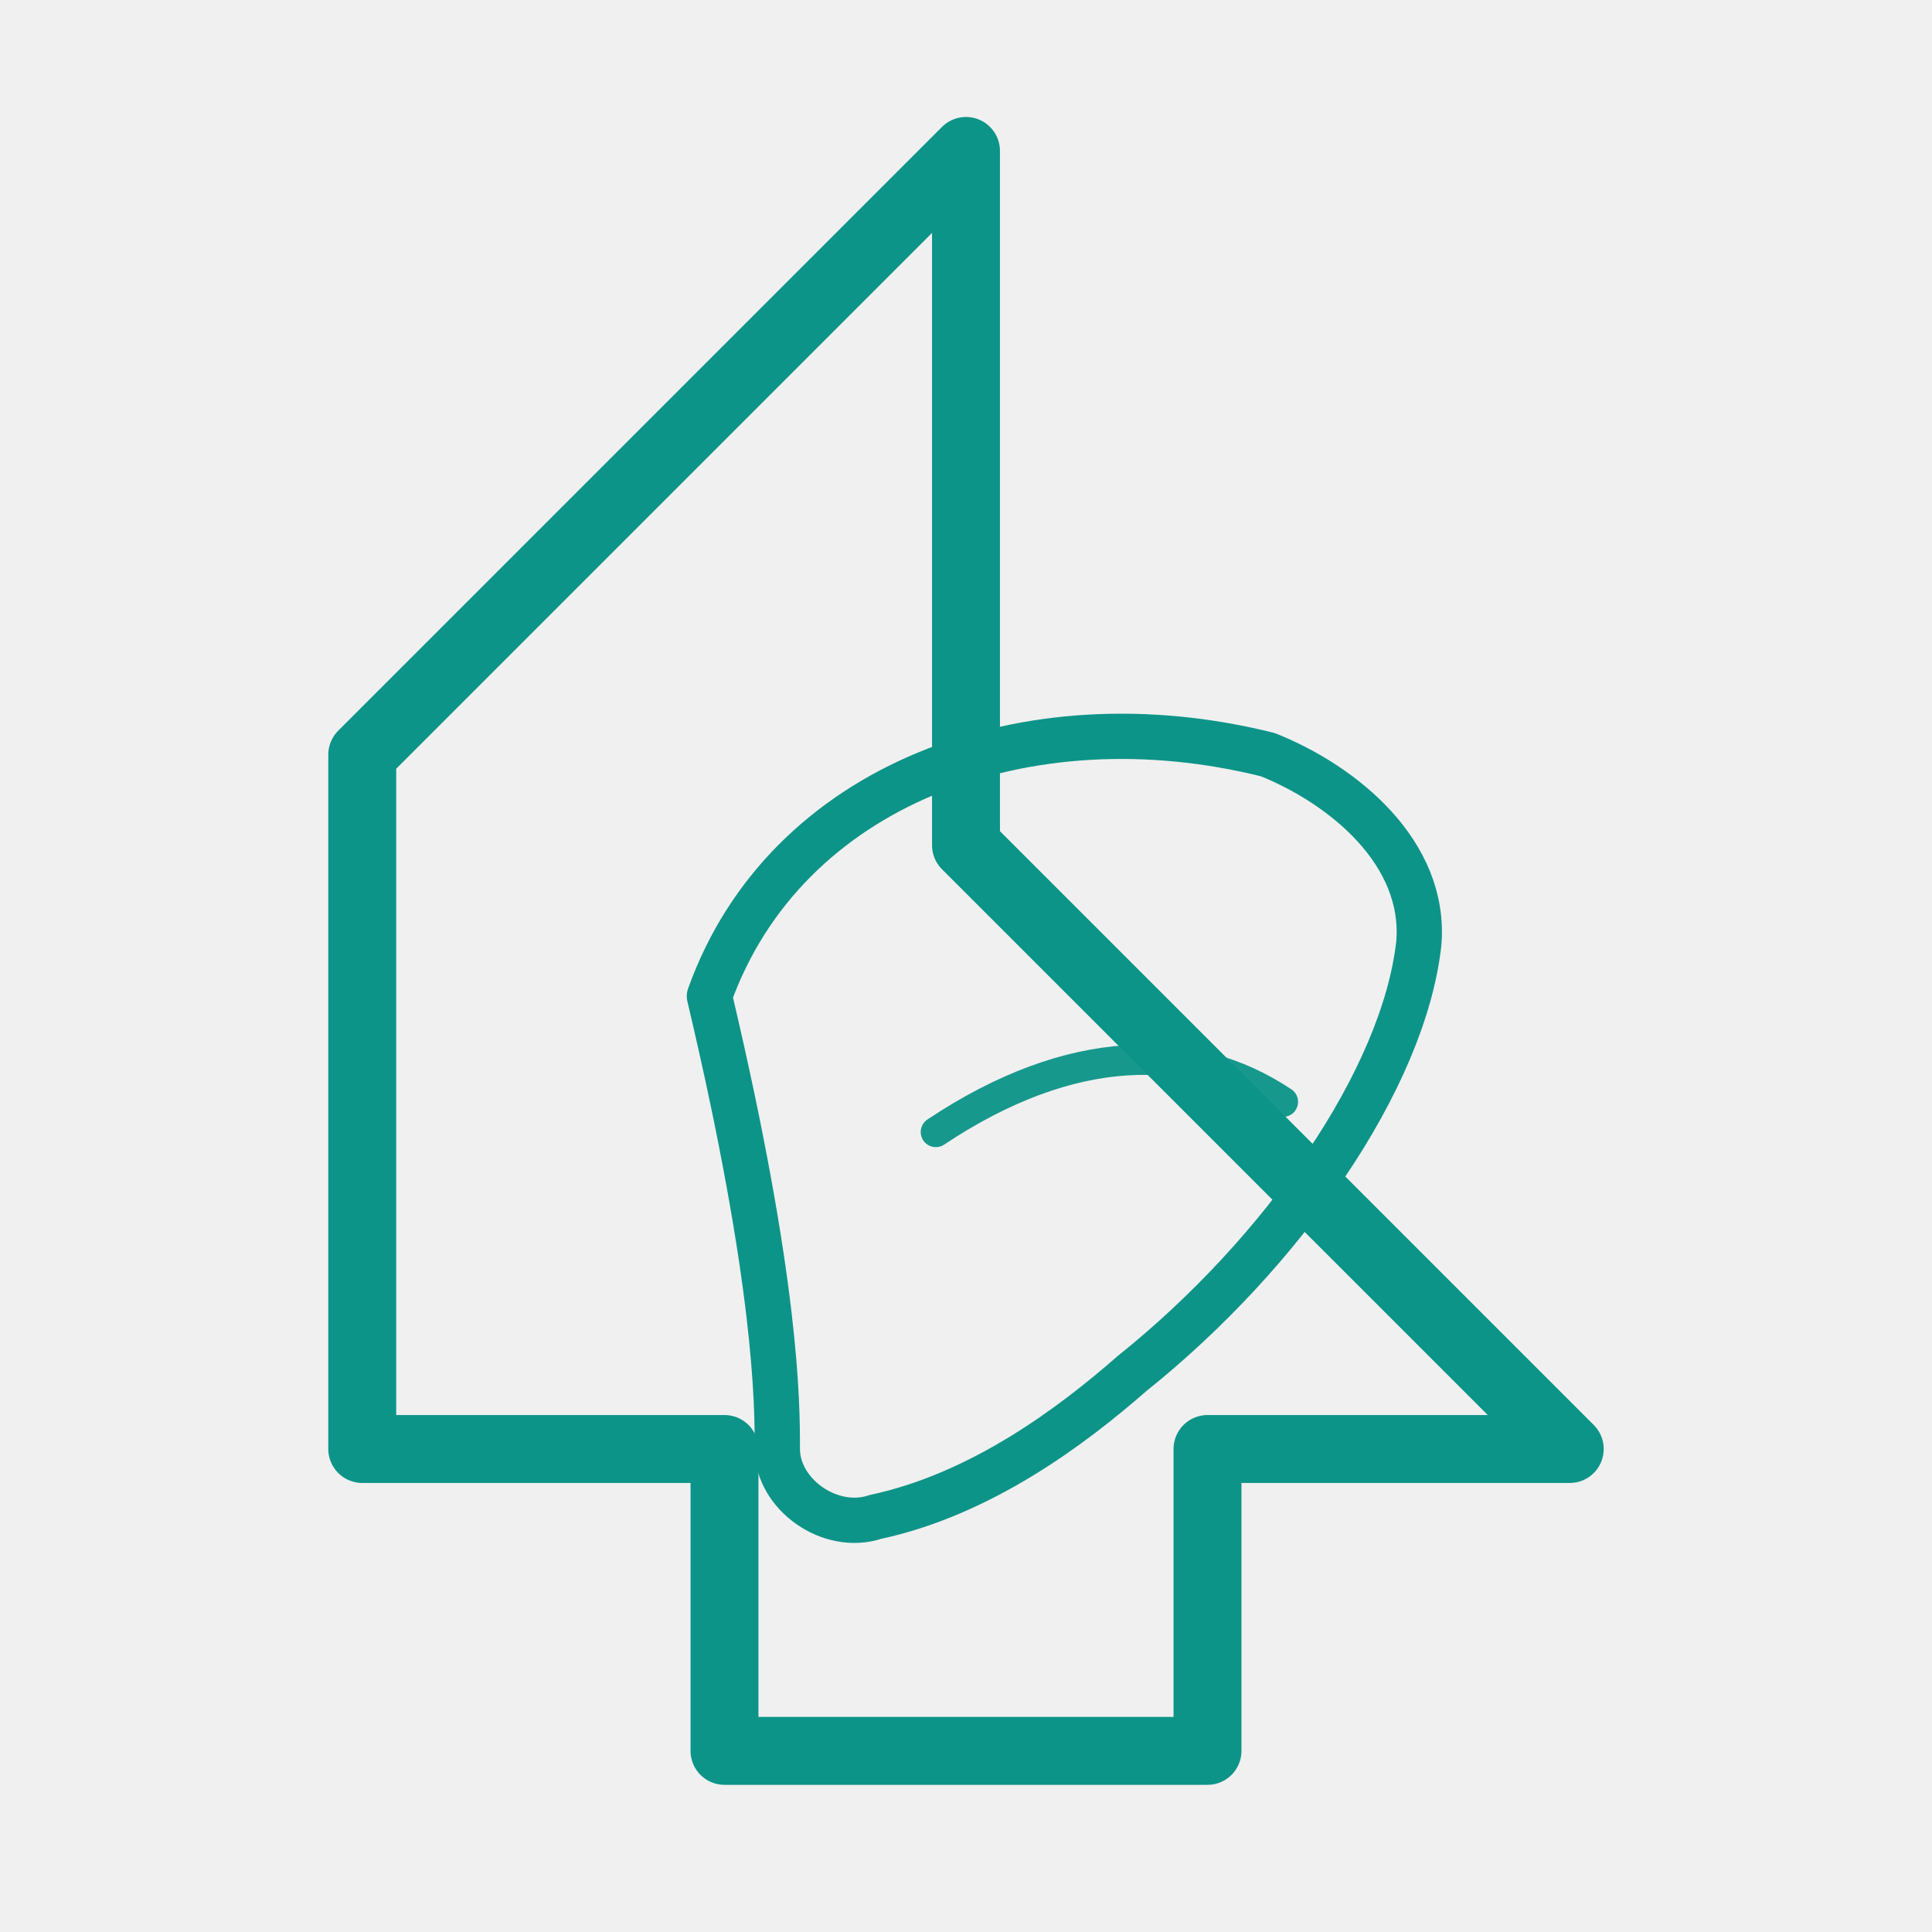
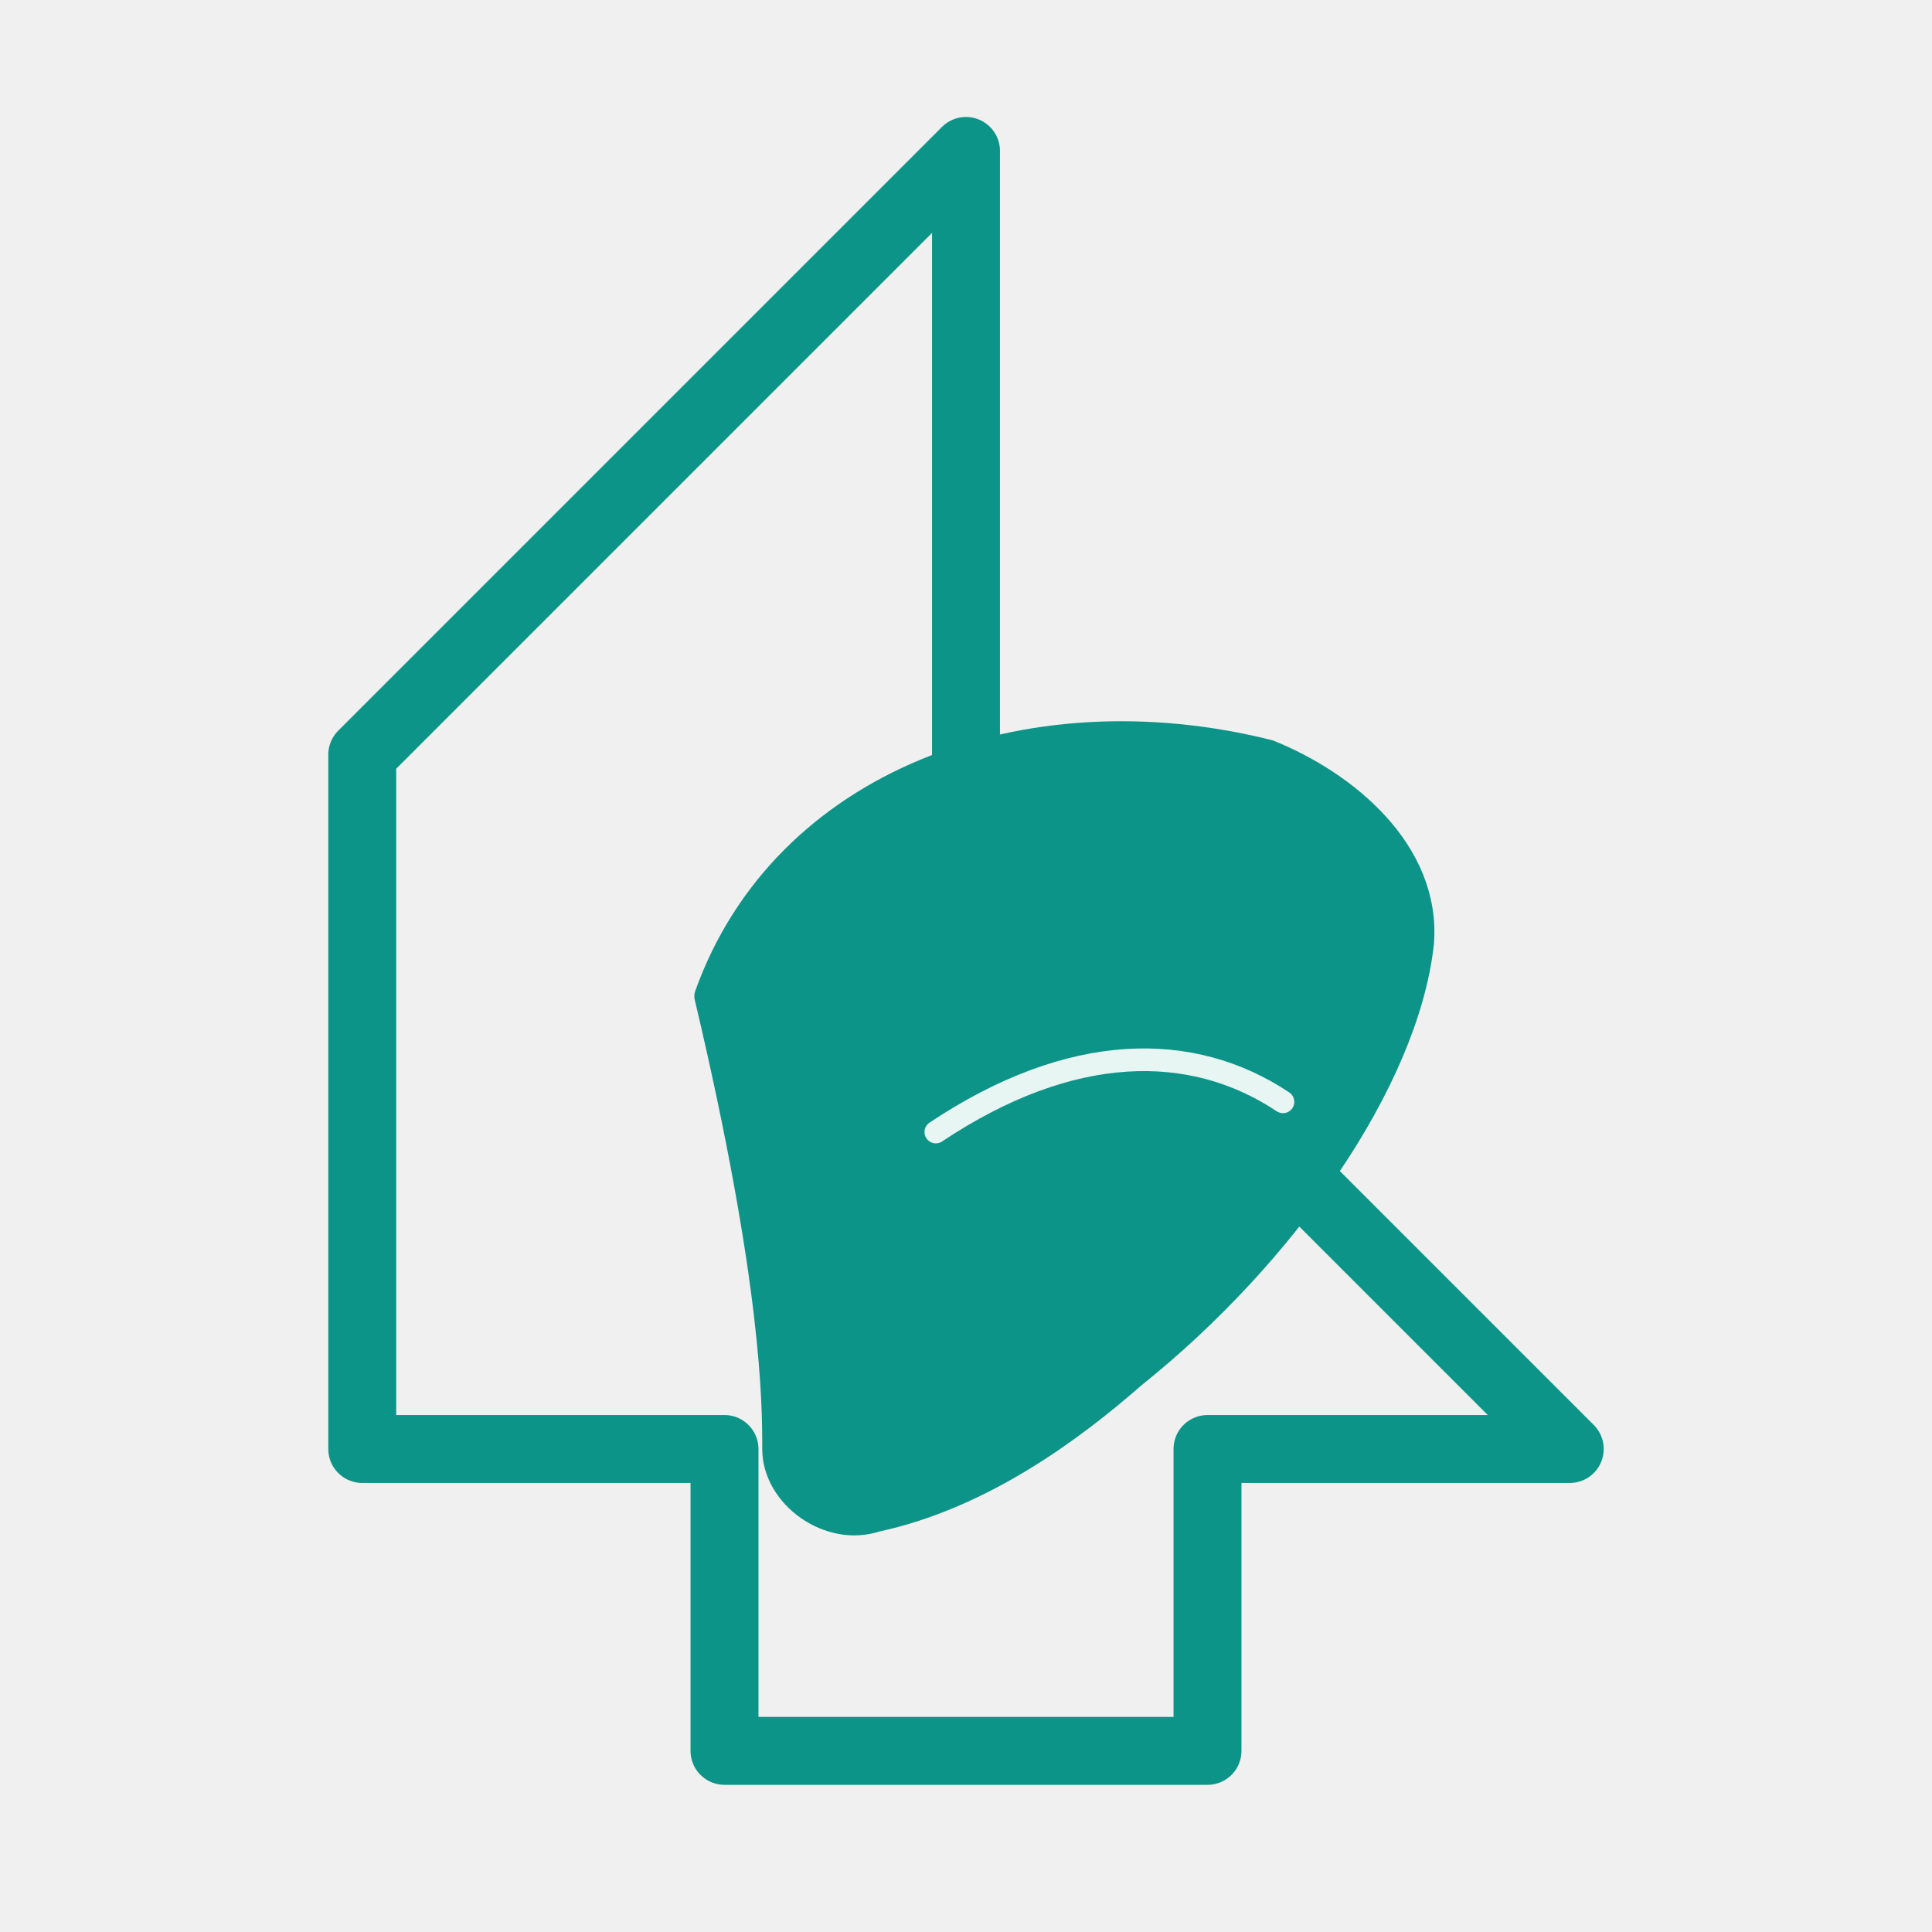
<svg xmlns="http://www.w3.org/2000/svg" viewBox="0 0 512 512" role="img" aria-labelledby="apSymbolTitle">
  <defs>
    <style>
-       .teal-stroke { stroke: #0d9488; stroke-width:18; stroke-linejoin:round; stroke-linecap:round; fill:none; }
-       .leaf-stroke { stroke: #0d9488; stroke-width:12; stroke-linejoin:round; stroke-linecap:round; fill:none; }
-       .vein { stroke:#0d9488; stroke-width:8; stroke-linecap:round; stroke-linejoin:round; fill:none; opacity:0.95; }
+       /* Arrow outline (stroke only) */
+       .arrow-stroke { stroke: #0d9488; stroke-width:18; stroke-linejoin:round; stroke-linecap:round; fill:none; }
+       /* Leaf filled and stroked so its outline visually intersects the arrow stroke */
+       .leaf-fill { fill:#0d9488; stroke:#0d9488; stroke-width:8; stroke-linejoin:round; stroke-linecap:round; }
+       /* Subtle vein detail inside the leaf */
+       .vein { stroke:#ffffff; stroke-width:6; stroke-linecap:round; stroke-linejoin:round; fill:none; opacity:0.9; }
    </style>
  </defs>
-   <path class="teal-stroke" d="M 256 40        L 96 200        L 96 384        L 192 384        L 192 464        L 320 464        L 320 384        L 416 384        L 256 224        Z" />
-   <path class="leaf-stroke" d="M 188 264       C 208 208 272 184 336 200       C 356 208 378 226 376 250       C 372 286 340 332 300 364       C 284 378 260 396 232 402       C 220 406 206 396 206 384       C 206 372 206 340 188 264 Z" />
-   <path class="vein" d="M 248 300 C 284 276 316 276 340 292" />
+   <path class="arrow-stroke" d="M256 40        L96 200        L96 384        L192 384        L192 464        L320 464        L320 384        L416 384        L256 224        Z" />
+   <path class="leaf-fill" d="M188 264       C208 208 272 184 336 200       C356 208 378 226 376 250       C372 286 340 332 300 364       C284 378 260 396 232 402       C220 406 206 396 206 384       C206 372 206 340 188 264 Z" />
+   <path class="vein" d="M248 300 C284 276 316 276 340 292" />
</svg>
